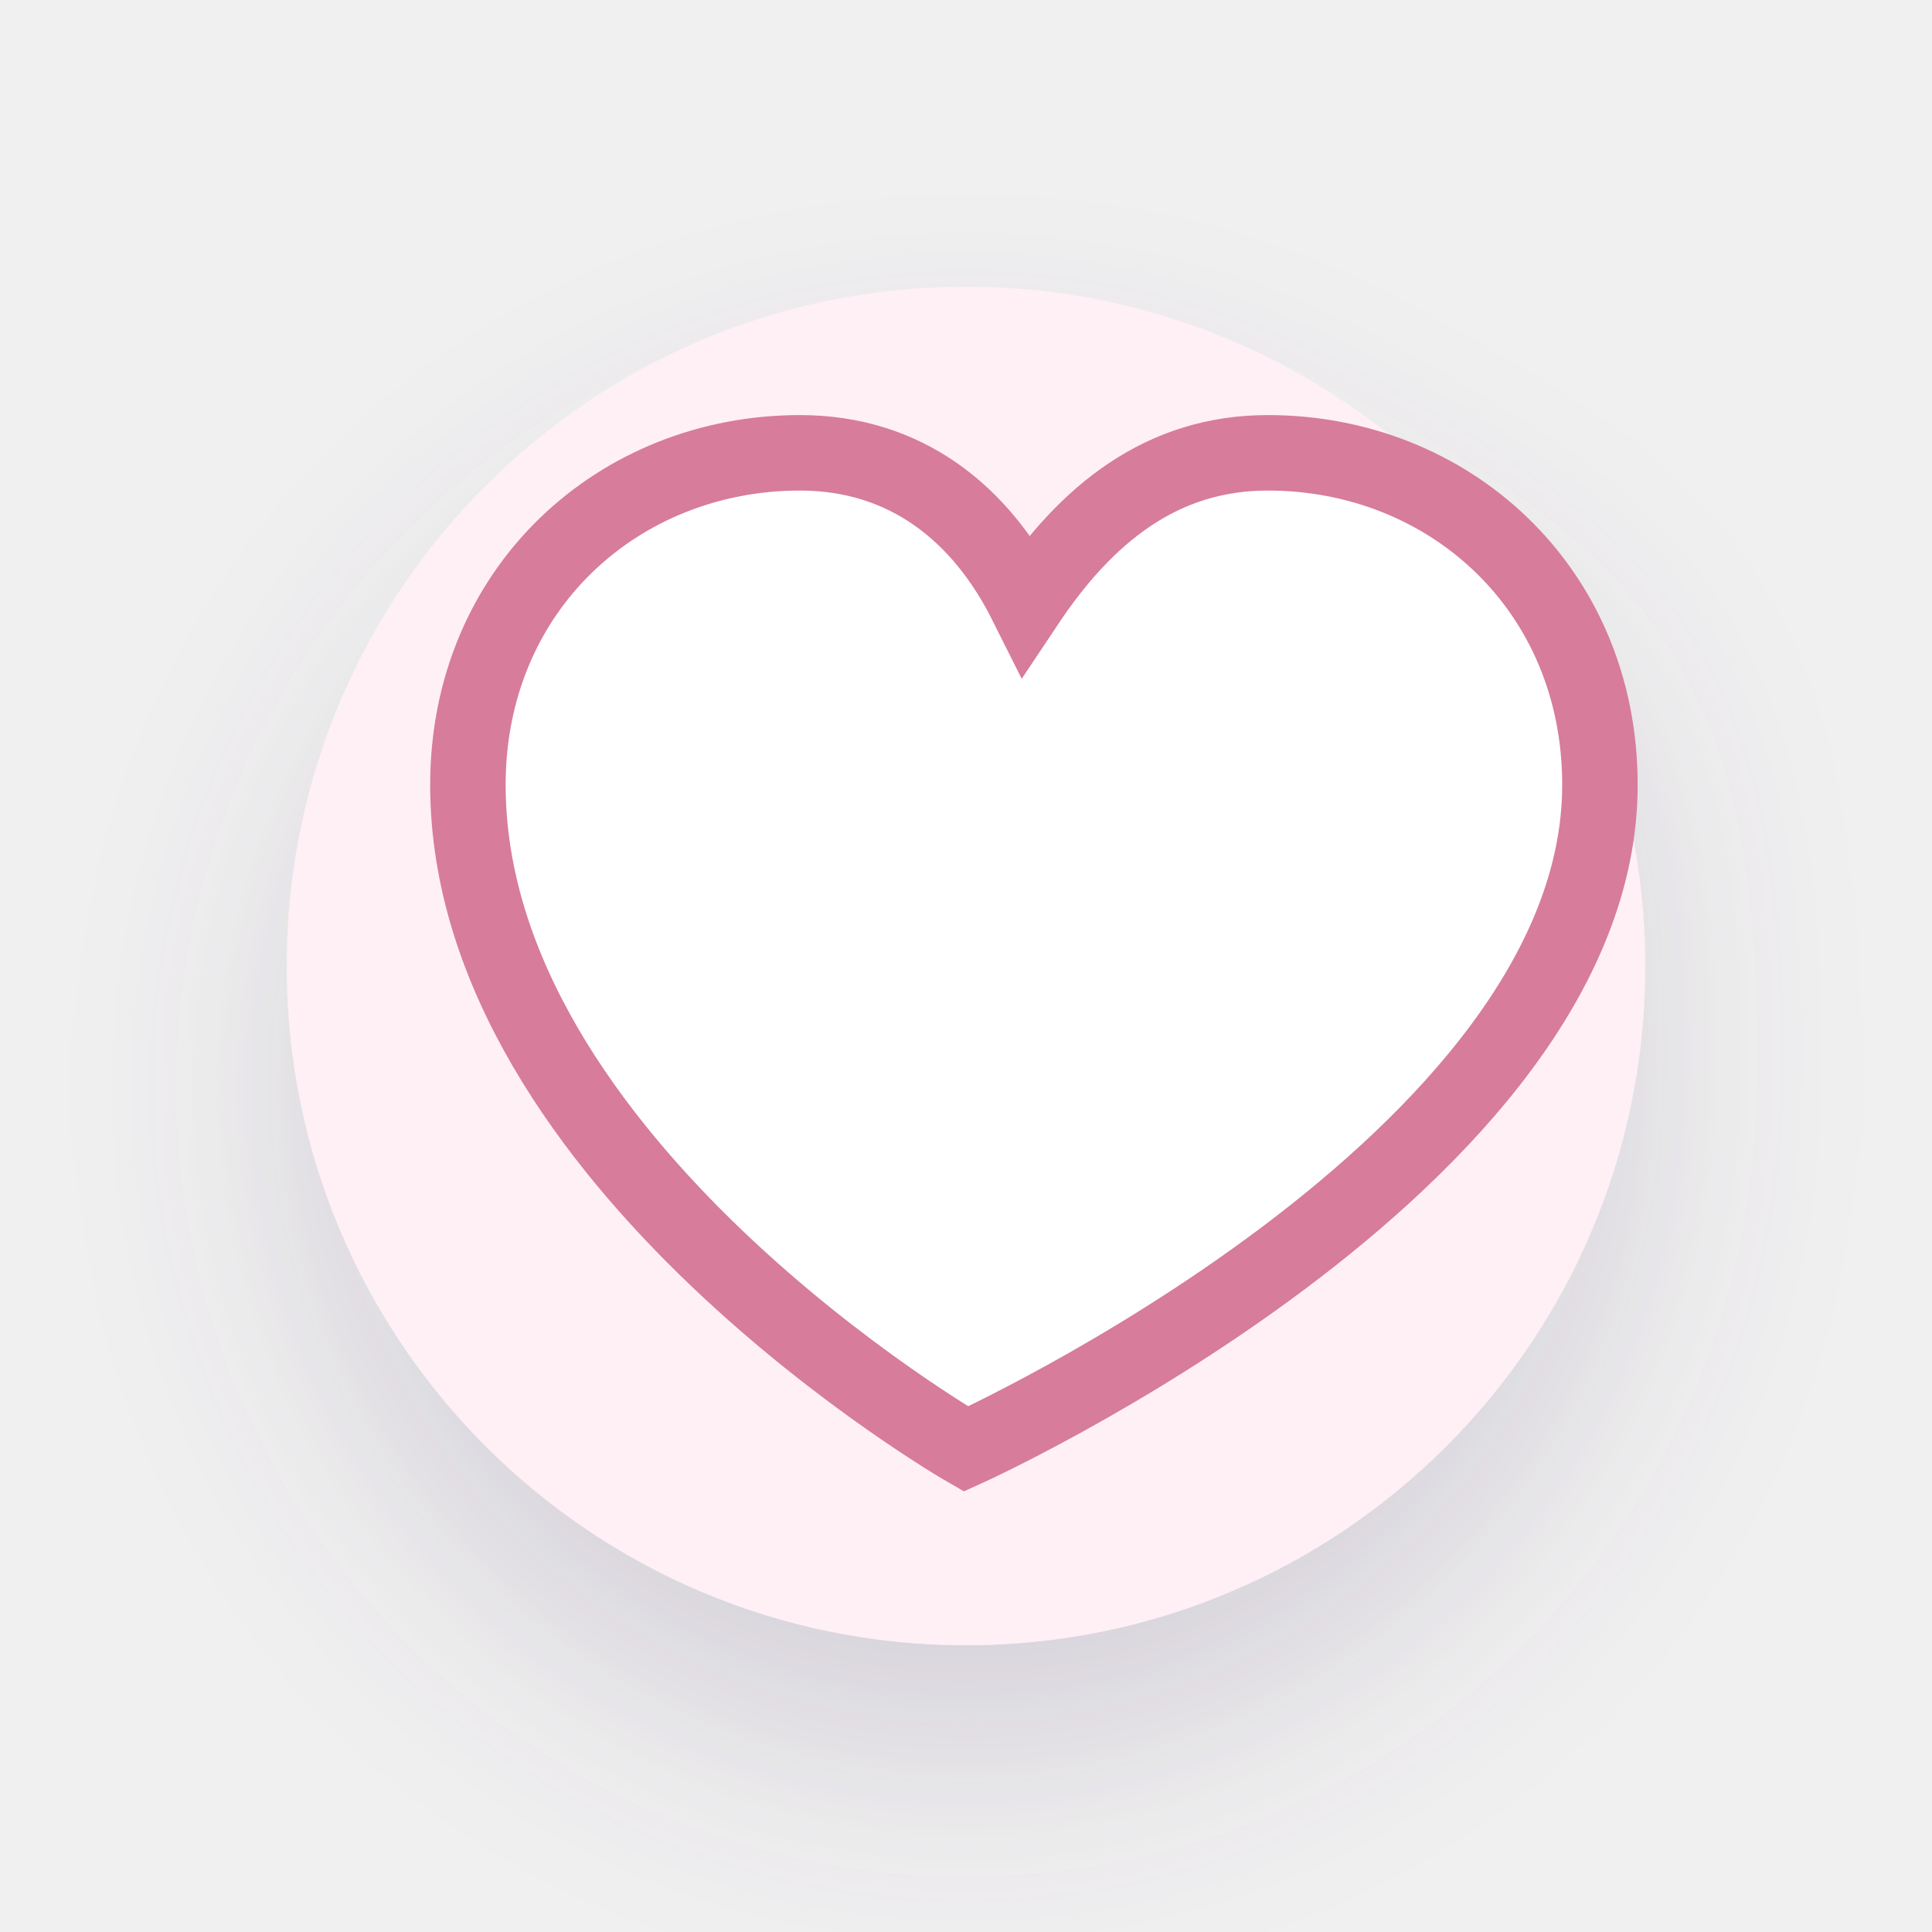
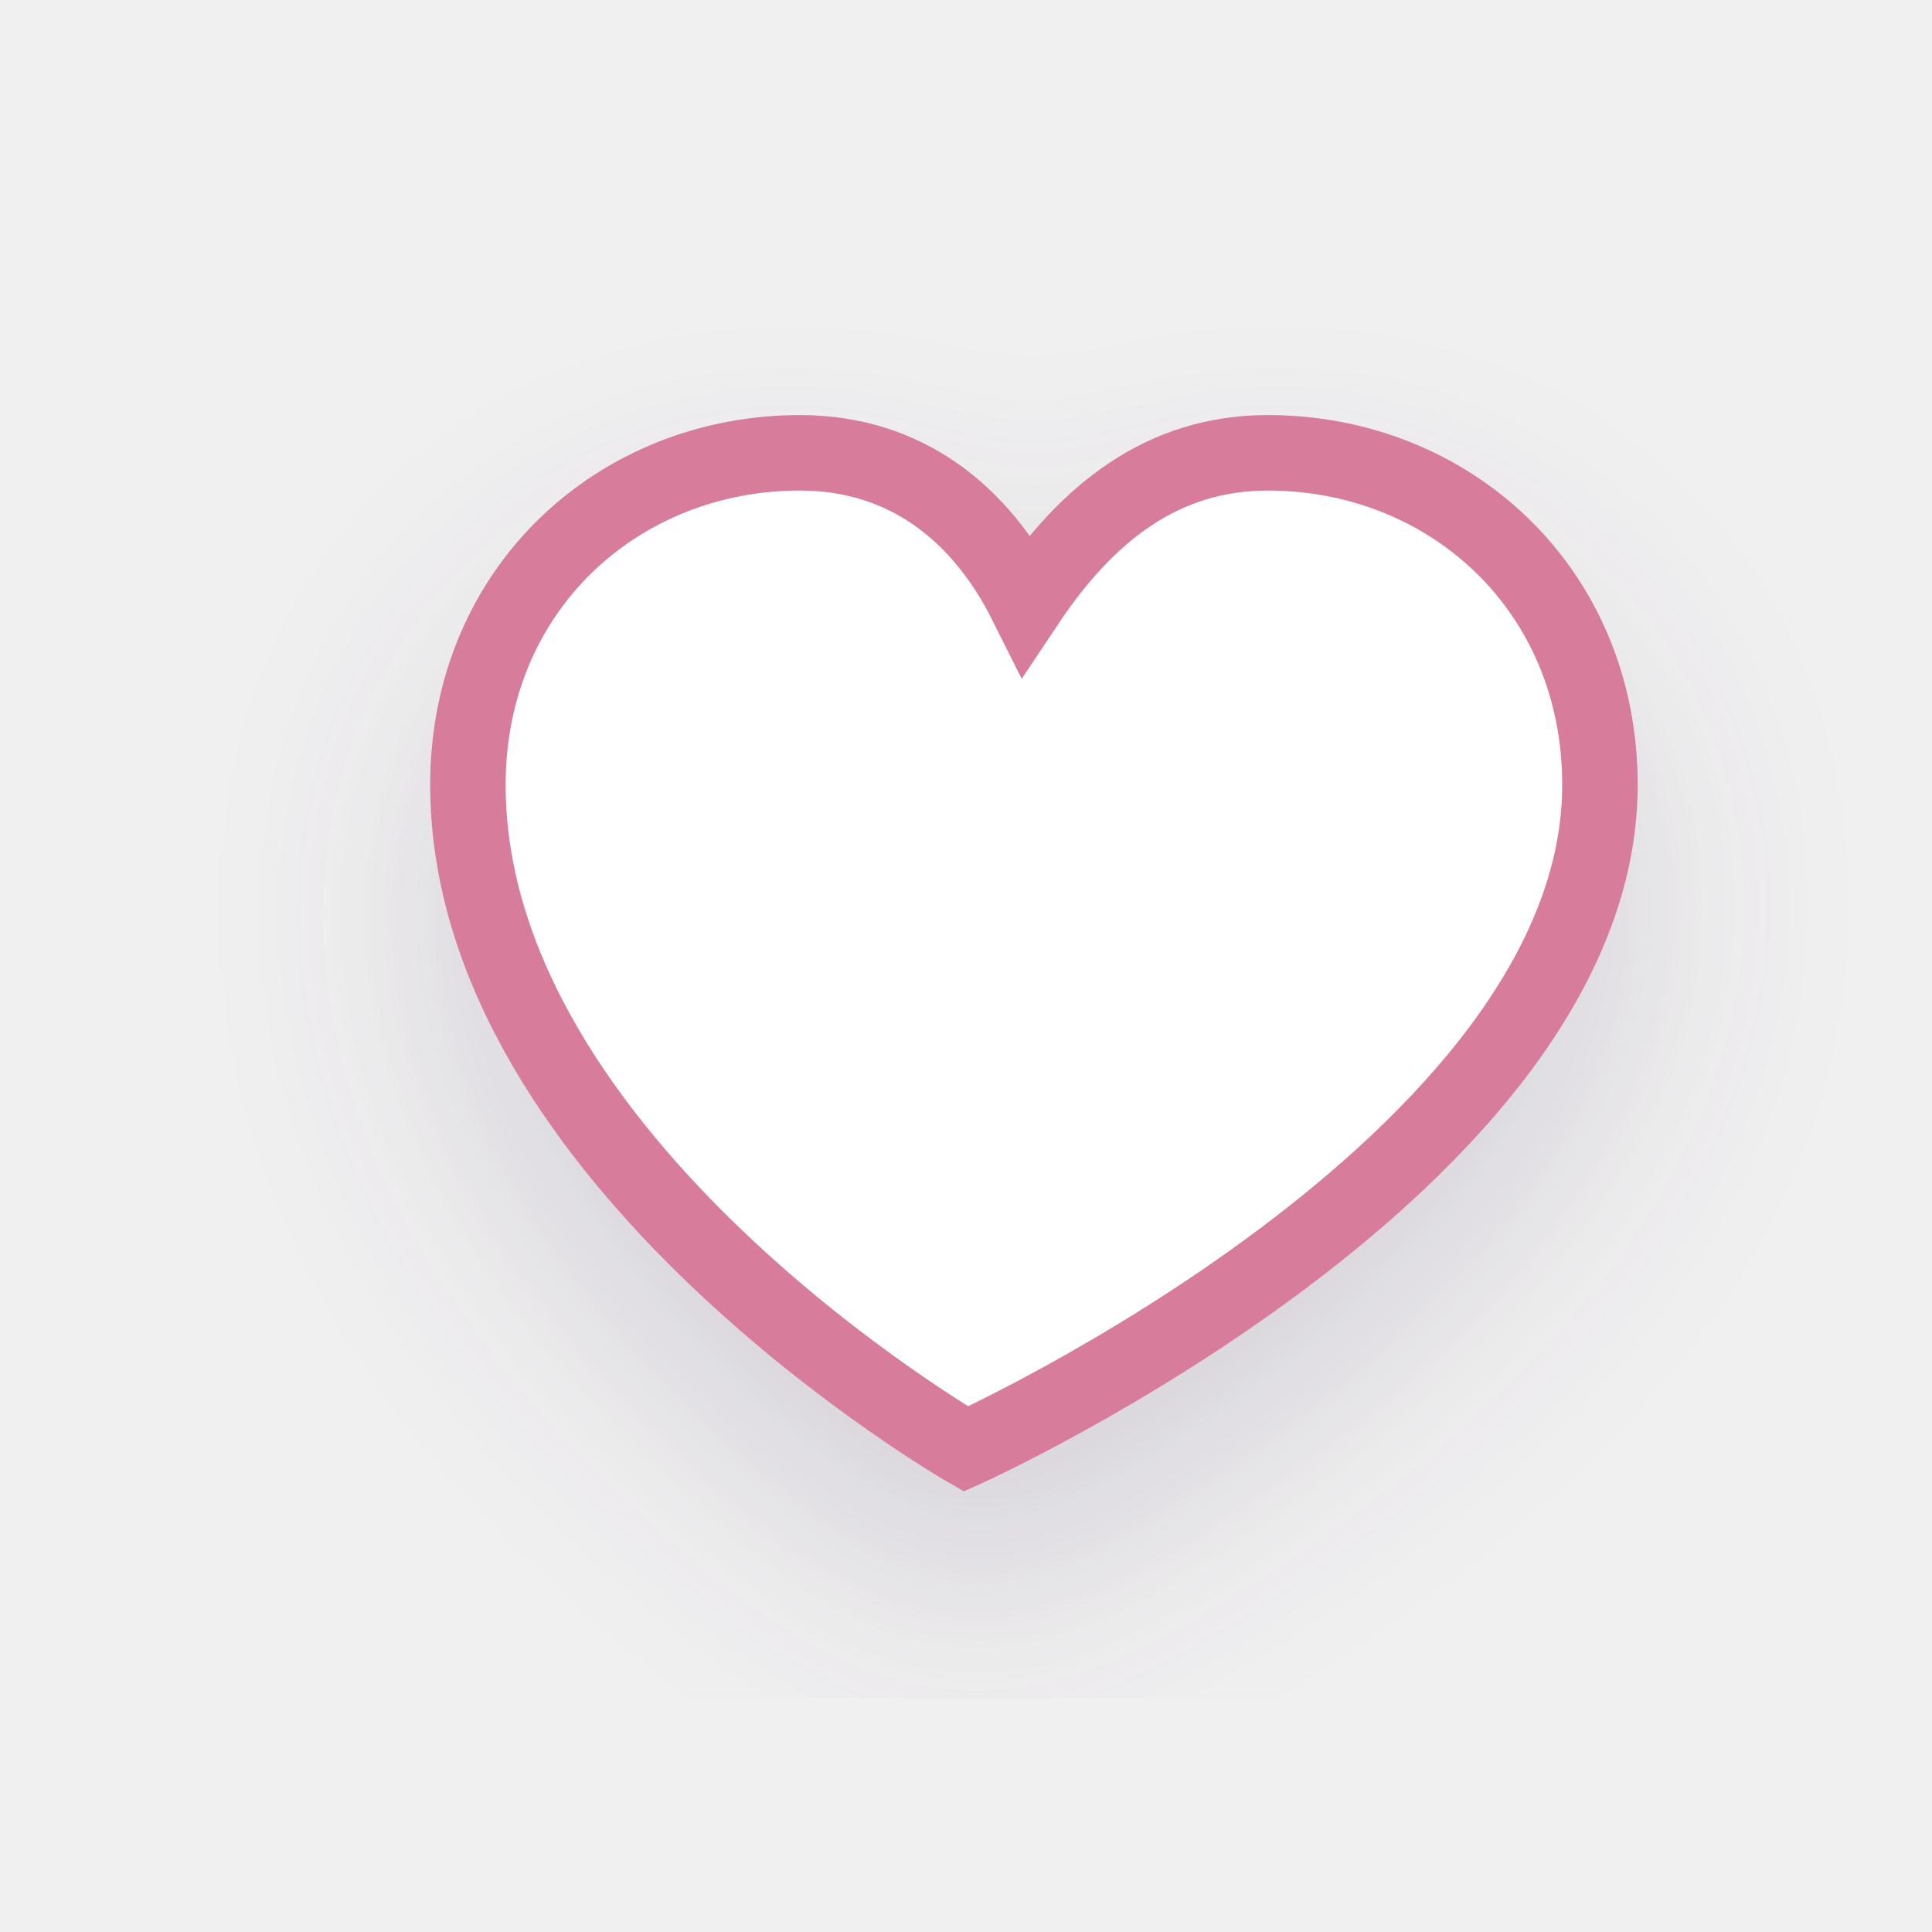
<svg xmlns="http://www.w3.org/2000/svg" viewBox="0 0 128 128">
  <defs>
    <linearGradient id="g" x1="18" y1="16" x2="108" y2="112">
      <stop offset="0" stop-color="#fff0f6" />
      <stop offset=".58" stop-color="#f4a6bc" />
      <stop offset="1" stop-color="#c76f91" />
    </linearGradient>
    <filter id="shadow" x="-25%" y="-25%" width="150%" height="150%">
      <feDropShadow dx="0" dy="8" stdDeviation="7" flood-color="#66577d" flood-opacity=".18" />
    </filter>
  </defs>
  <rect width="128" height="128" rx="32" fill="none" />
  <g filter="url(#shadow)">
-     <circle cx="64" cy="64" r="45" fill="url(#g)" />
-     <circle cx="49" cy="45" r="10" fill="#fff" opacity=".65" />
    <path d="M64 96S31 77 31 52c0-13 10-22 22-22 7 0 12 4 15 10 4-6 9-10 16-10 12 0 22 9 22 22 0 25-42 44-42 44Z" fill="#fff" stroke="#d77b9b" stroke-width="5" />
  </g>
</svg>
